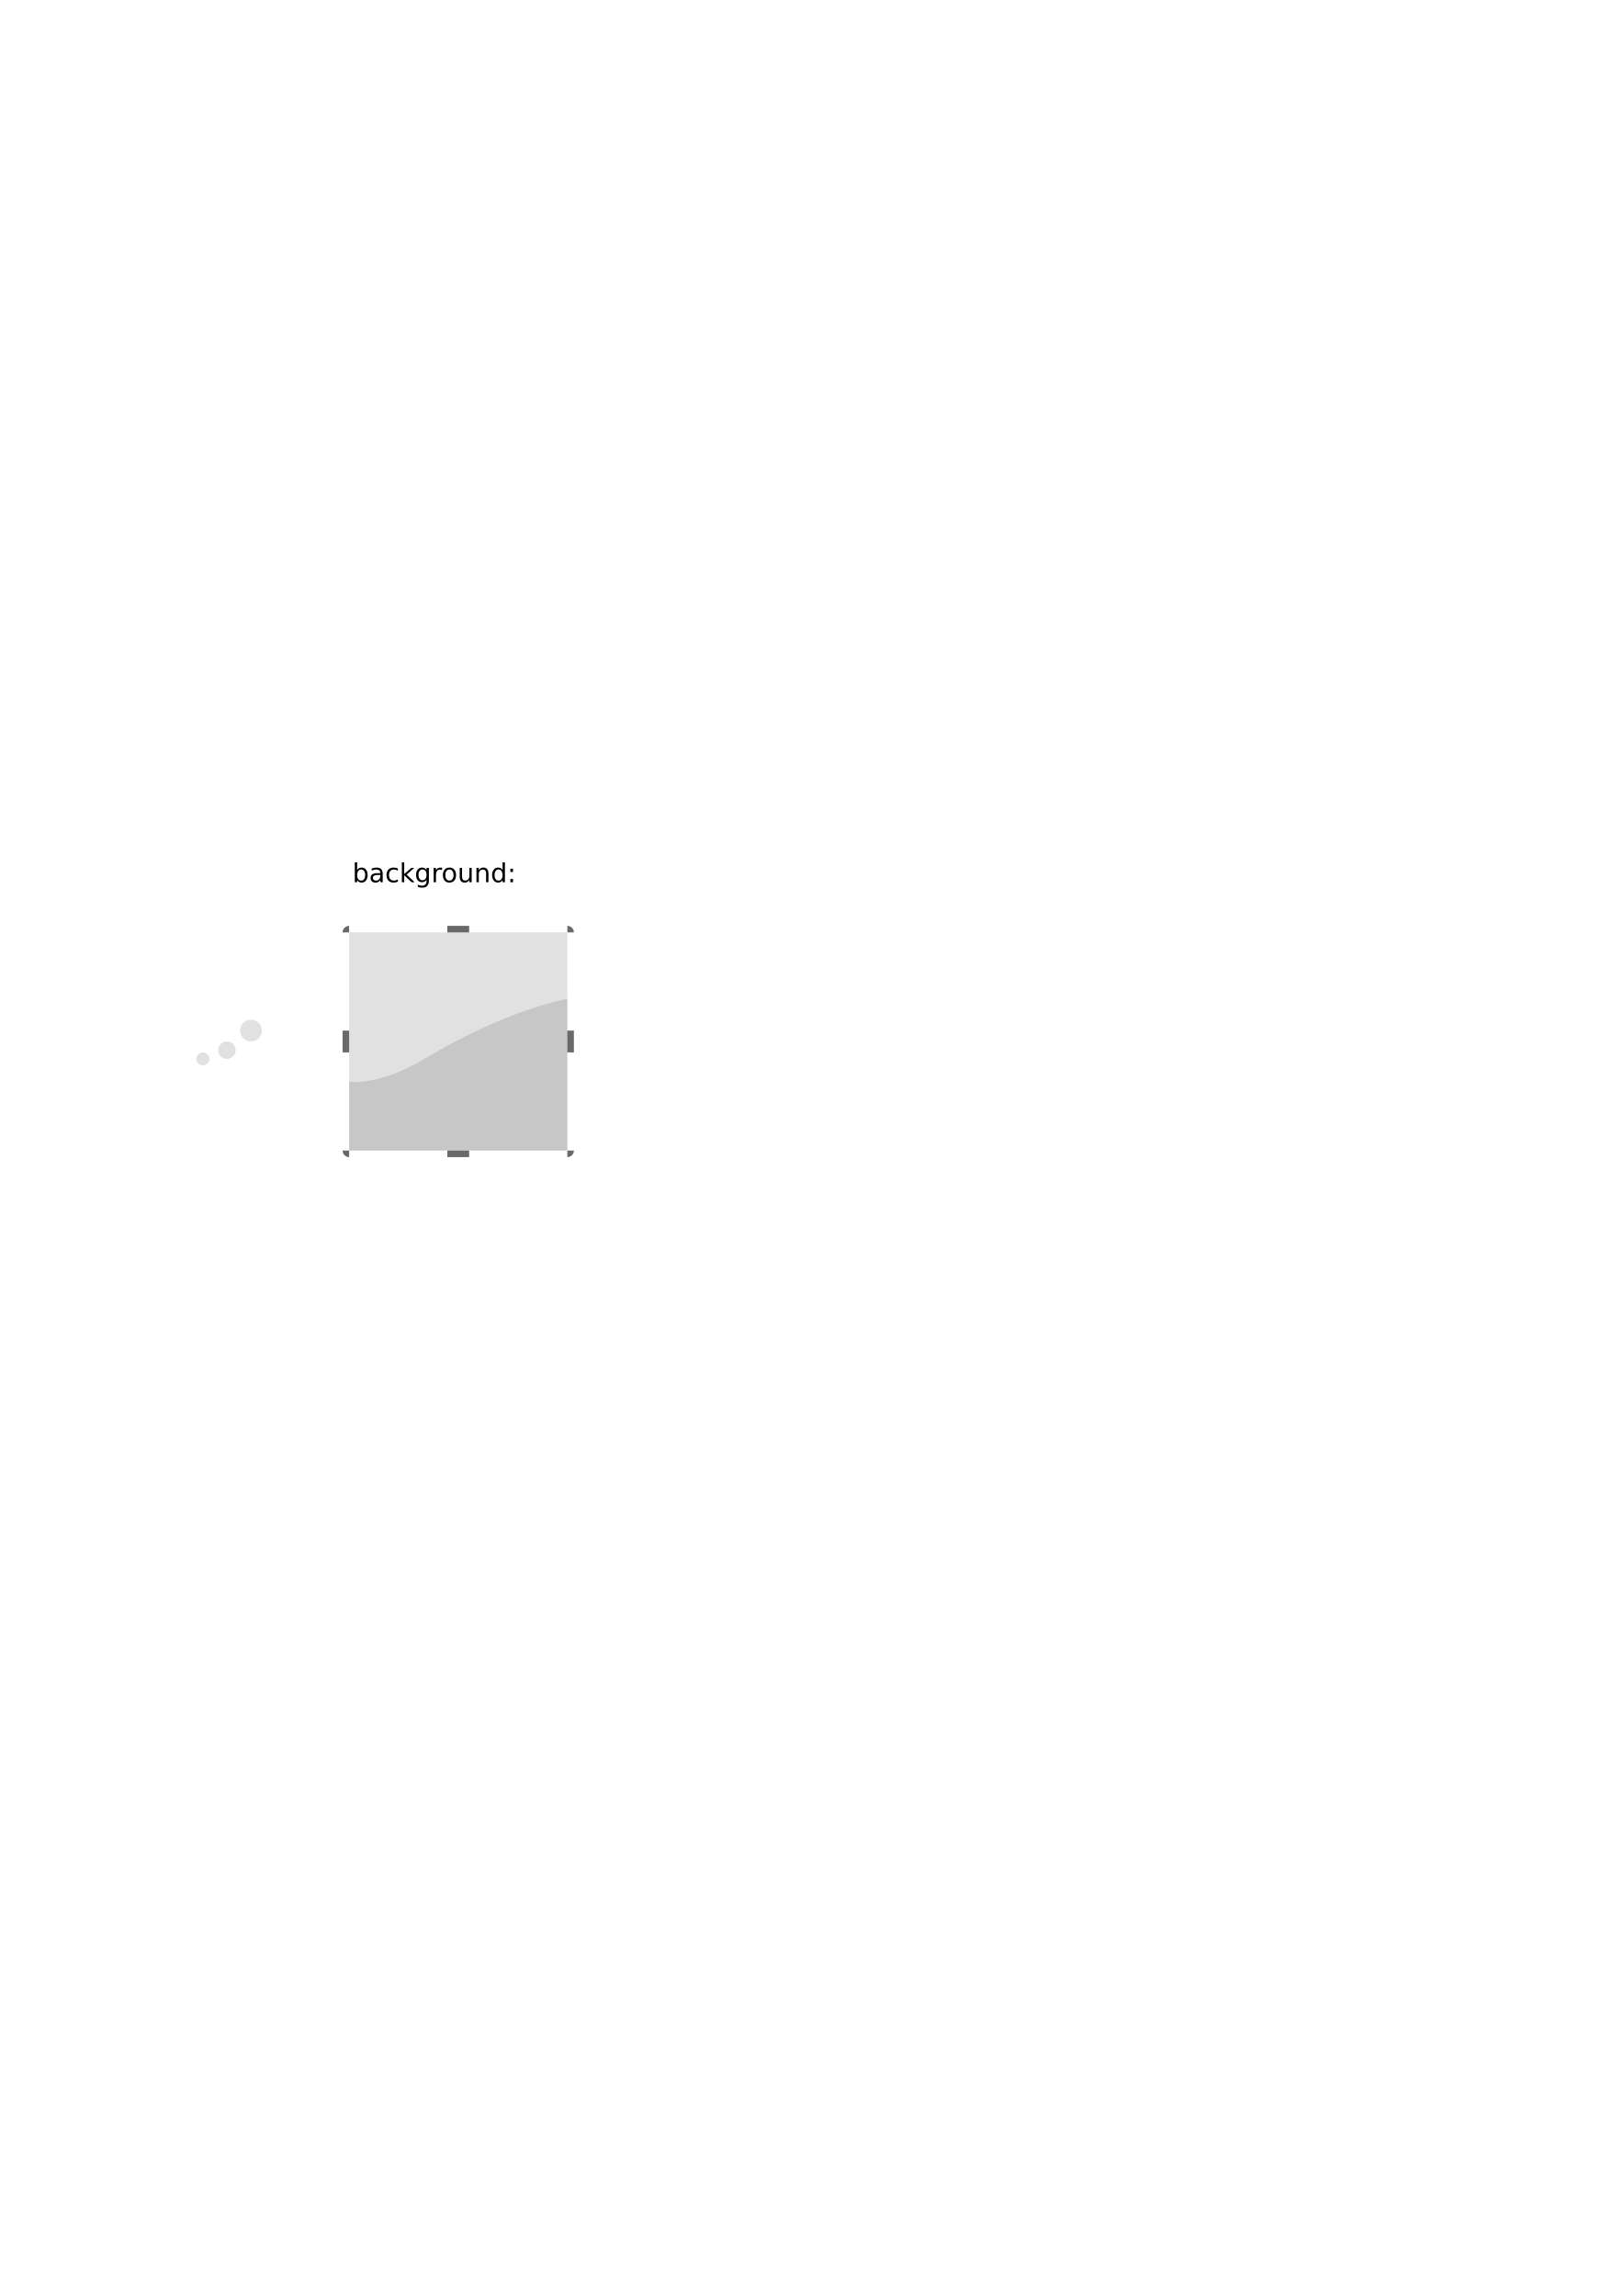
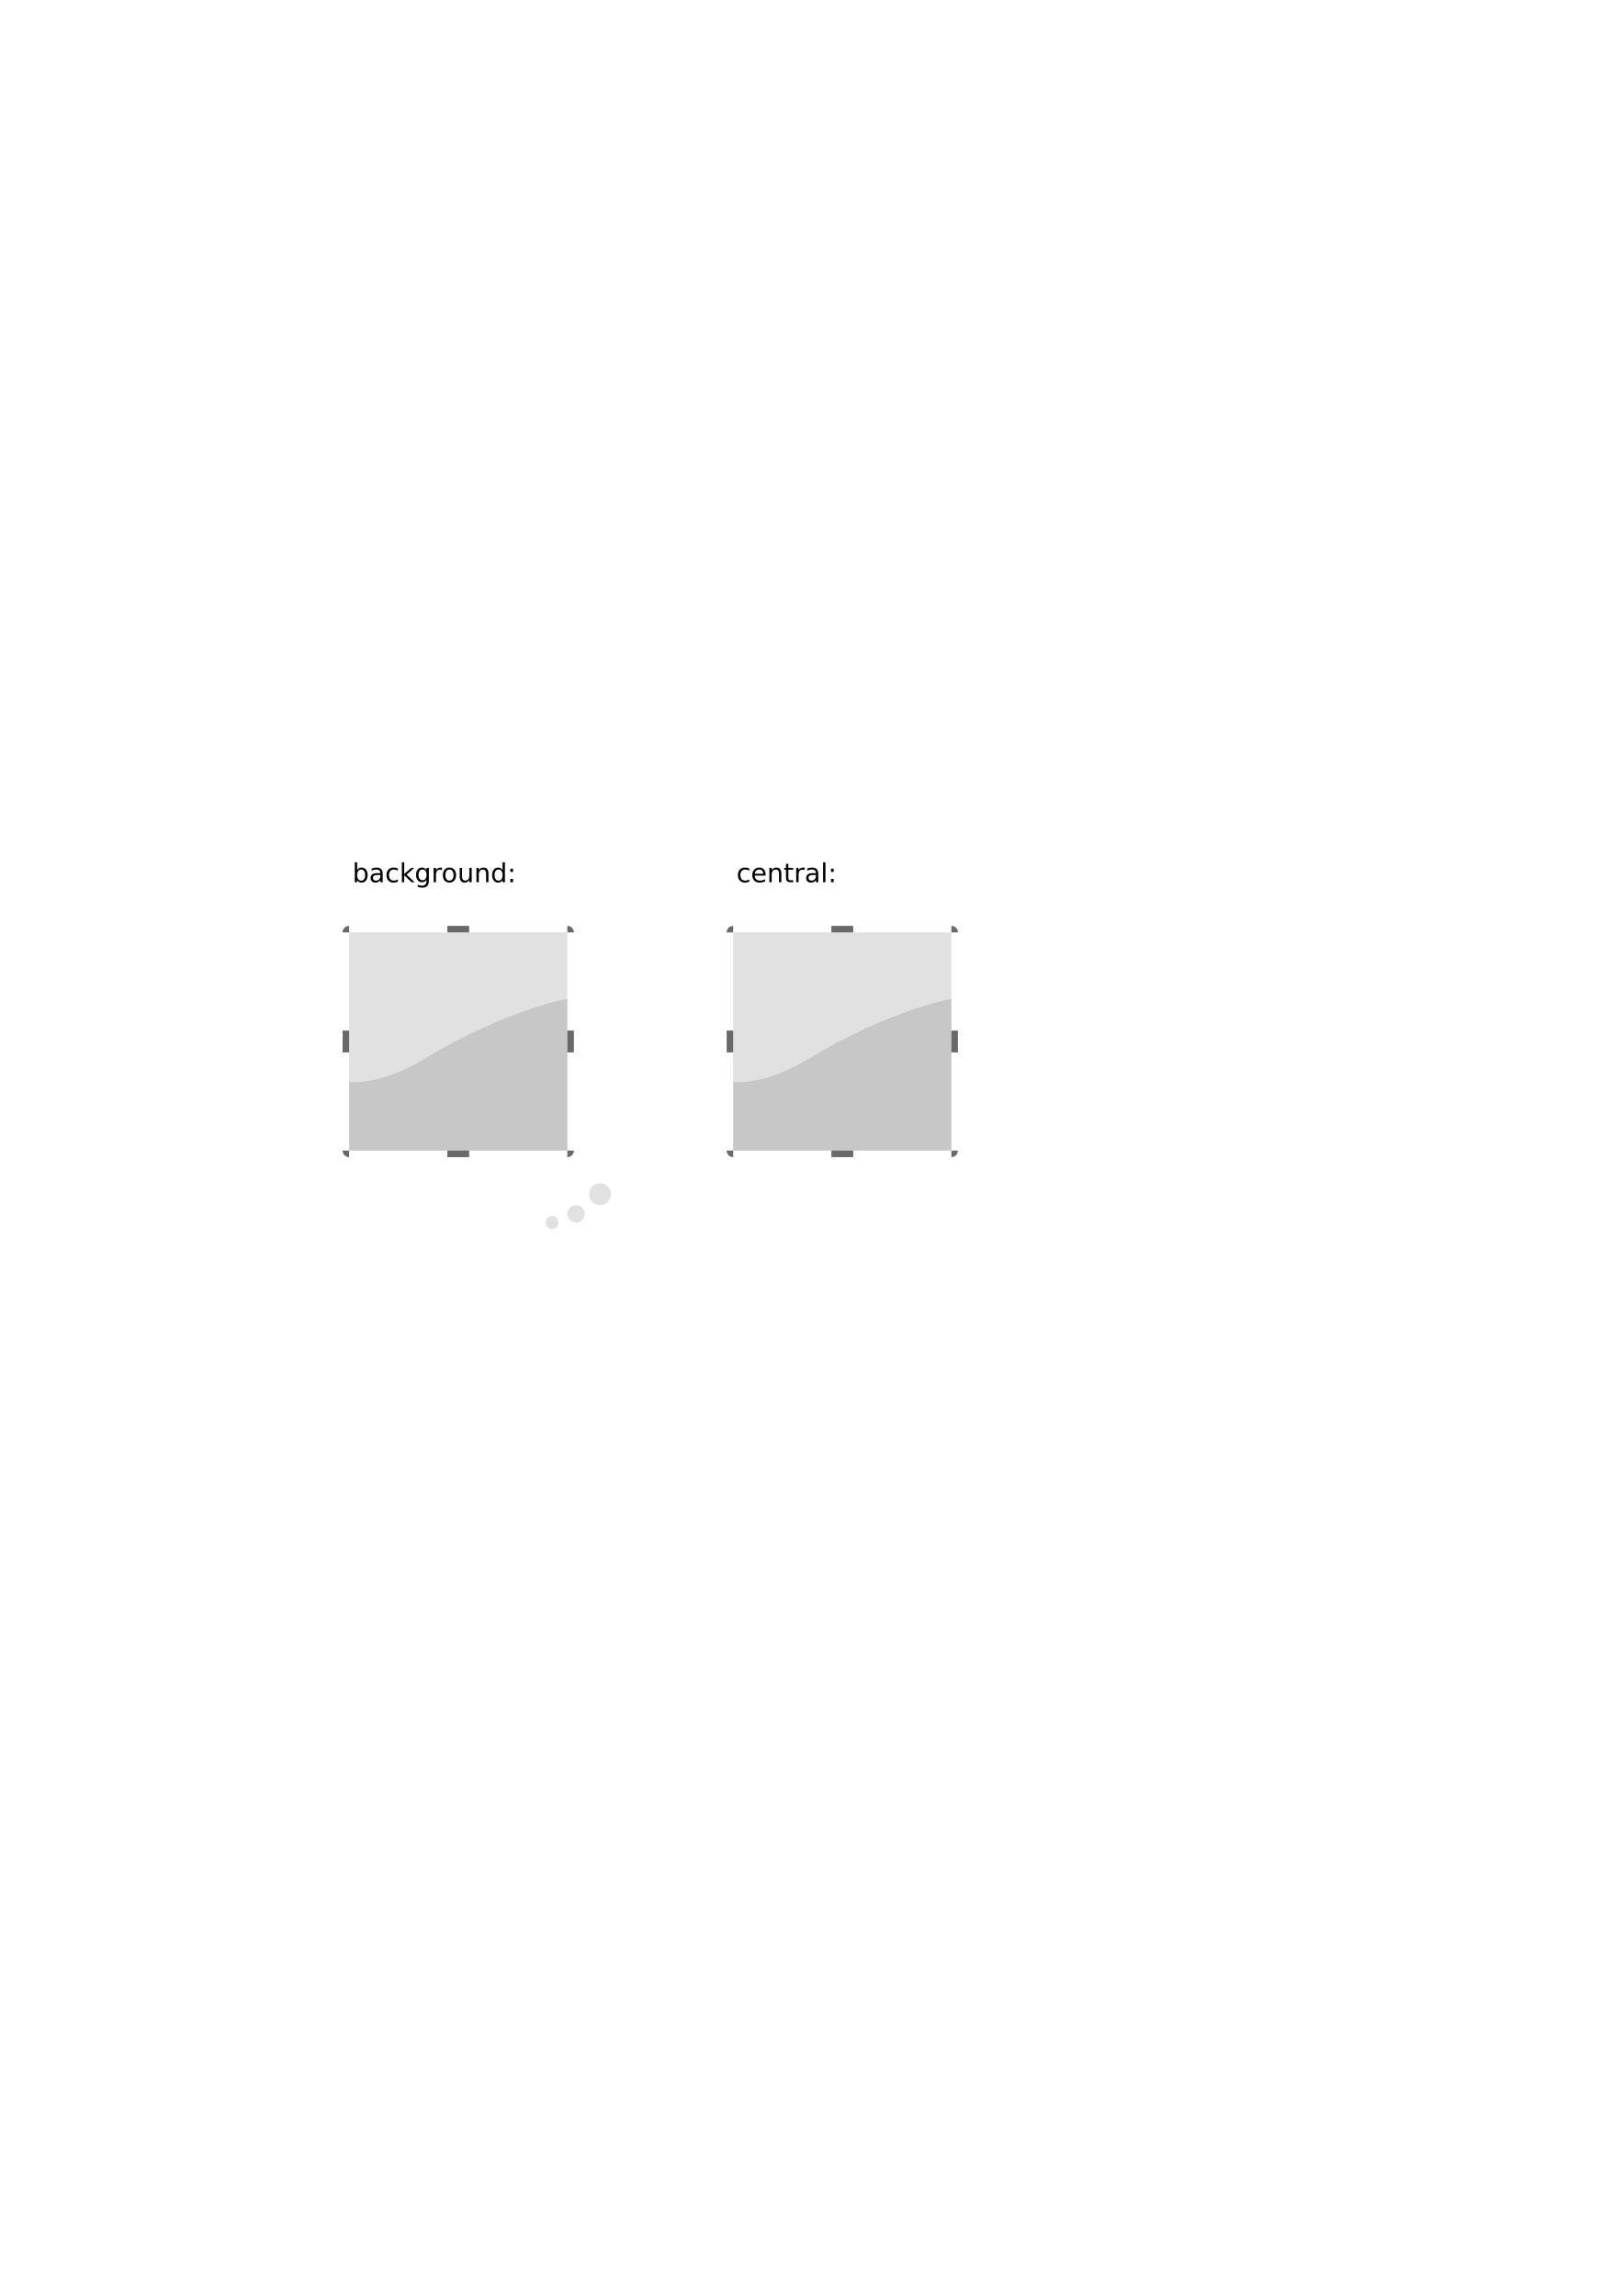
<svg xmlns="http://www.w3.org/2000/svg" width="744.094" height="1052.362" id="svg2" version="1.1">
  <defs id="defs4">
    <linearGradient id="linearGradient5032">
      <stop style="stop-color:#cac889;stop-opacity:1;" offset="0" id="stop5034" />
      <stop style="stop-color:#64c5a2;stop-opacity:0.965;" offset="1" id="stop5036" />
    </linearGradient>
  </defs>
  <g id="layer1">
    <rect style="fill:#000000;fill-opacity:0.588;stroke:none" id="background-border-top" width="10" height="3" x="205" y="424.362" />
    <rect style="fill:#000000;fill-opacity:0.588;stroke:none" id="background-border-right" width="10" height="3" x="472.362" y="-263" transform="matrix(0,1,-1,0,0,0)" />
    <rect style="fill:#000000;fill-opacity:0.588;stroke:none" id="background-border-left" width="10" height="3" x="472.362" y="-160" transform="matrix(0,1,-1,0,0,0)" />
    <rect style="fill:#000000;fill-opacity:0.588;stroke:none" id="background-border-bottom" width="10" height="3" x="205" y="527.362" />
    <g id="background-center">
      <rect y="427.362" x="160" height="100" width="100" id="rect2816" style="fill:#000000;fill-opacity:0.118;fill-rule:evenodd;stroke:none" />
      <path id="rect5352" d="m 160,495.853 c 0,0 13.566,2.124 34.748,-10.648 C 232.609,462.376 260,457.867 260,457.867 l 0,69.496 -100,0 0,-31.509 z" style="fill:#000000;fill-opacity:0.118;fill-rule:evenodd;stroke:none" />
    </g>
-     <g transform="translate(10,35)" id="background-inside-top-ratio">
+     <g transform="translate(170,110)" id="background-inside-top-ratio">
      <path style="fill:#000000;fill-opacity:0.118" id="path5442" d="m 55,467.362 c 0,2.761 -2.239,5 -5,5 -2.761,0 -5,-2.239 -5,-5 0,-2.761 2.239,-5 5,-5 2.761,0 5,2.239 5,5 z" transform="translate(55,-30)" />
      <rect style="fill:none;stroke:none" id="rect5444" width="150" height="50" x="-30" y="427.362" />
      <path transform="matrix(0.8,0,0,0.8,54,72.47244)" d="m 55,467.362 c 0,2.761 -2.239,5 -5,5 -2.761,0 -5,-2.239 -5,-5 0,-2.761 2.239,-5 5,-5 2.761,0 5,2.239 5,5 z" id="path5446" style="fill:#000000;fill-opacity:0.118" />
      <path style="fill:#000000;fill-opacity:0.118" id="path5448" d="m 55,467.362 c 0,2.761 -2.239,5 -5,5 -2.761,0 -5,-2.239 -5,-5 0,-2.761 2.239,-5 5,-5 2.761,0 5,2.239 5,5 z" transform="matrix(0.6000001,0,0,0.6000004,53,169.9447)" />
    </g>
    <path transform="matrix(0,1.199999,-1.199995,0,795.8322,344.3624)" d="m 155,529.862 a 2.5,2.5 0 0 1 -2.5,2.5 l 0,-2.5 z" id="background-border-bottomleft" style="fill:#000000;fill-opacity:0.588" />
    <path transform="matrix(1.2,0,0,1.199996,76.99997,-108.4702)" d="m 155,529.862 a 2.5,2.5 0 0 1 -2.5,2.5 l 0,-2.5 z" id="background-border-bottomright" style="fill:#000000;fill-opacity:0.588" />
    <path transform="matrix(0,-1.199999,1.200004,0,-375.8367,610.362)" d="m 155,529.862 a 2.5,2.5 0 0 1 -2.5,2.5 l 0,-2.5 z" id="background-border-topright" style="fill:#000000;fill-opacity:0.588" />
    <path transform="matrix(-1.200003,0,0,-1.199999,343.0004,1063.196)" d="m 155,529.862 a 2.5,2.5 0 0 1 -2.5,2.5 l 0,-2.5 z" id="background-border-topleft" style="fill:#000000;fill-opacity:0.588" />
    <text xml:space="preserve" style="font-size:12px;font-style:normal;font-weight:normal;fill:#000000;fill-opacity:1;stroke:none;font-family:Bitstream Vera Sans" x="161.5" y="404.362" id="text5436">
      <tspan id="tspan5438" x="161.5" y="404.362">background:</tspan>
    </text>
+     <rect y="424.362" x="381" height="3" width="10" id="central-border-top" style="fill:#000000;fill-opacity:0.588;stroke:none" />
+     <rect transform="matrix(0,1,-1,0,0,0)" y="-439" x="472.362" height="3" width="10" id="central-border-right" style="fill:#000000;fill-opacity:0.588;stroke:none" />
+     <rect transform="matrix(0,1,-1,0,0,0)" y="-336" x="472.362" height="3" width="10" id="central-border-left" style="fill:#000000;fill-opacity:0.588;stroke:none" />
+     <rect y="527.362" x="381" height="3" width="10" id="central-border-bottom" style="fill:#000000;fill-opacity:0.588;stroke:none" />
+     <g id="central-center" transform="translate(176,0)">
+       <rect style="fill:#000000;fill-opacity:0.118;fill-rule:evenodd;stroke:none" id="rect5539" width="100" height="100" x="160" y="427.362" />
+       <path style="fill:#000000;fill-opacity:0.118;fill-rule:evenodd;stroke:none" d="m 160,495.853 c 0,0 13.566,2.124 34.748,-10.648 C 232.609,462.376 260,457.867 260,457.867 l 0,69.496 -100,0 0,-31.509 z" id="path5541" />
+     </g>
+     <path style="fill:#000000;fill-opacity:0.588" id="central-border-bottomleft" d="m 155,529.862 a 2.5,2.5 0 0 1 -2.5,2.5 l 0,-2.5 z" transform="matrix(0,1.199999,-1.199995,0,971.8322,344.3624)" />
+     <path style="fill:#000000;fill-opacity:0.588" id="central-border-bottomright" d="m 155,529.862 a 2.5,2.5 0 0 1 -2.5,2.5 l 0,-2.5 z" transform="matrix(1.2,0,0,1.199996,253,-108.4702)" />
+     <path style="fill:#000000;fill-opacity:0.588" id="central-border-topright" d="m 155,529.862 a 2.5,2.5 0 0 1 -2.5,2.5 l 0,-2.5 z" transform="matrix(0,-1.199999,1.200004,0,-199.8367,610.362)" />
+     <path style="fill:#000000;fill-opacity:0.588" id="central-border-topleft" d="m 155,529.862 a 2.5,2.5 0 0 1 -2.5,2.5 l 0,-2.5 z" transform="matrix(-1.200003,0,0,-1.199999,519.0004,1063.196)" />
+     <text id="text5551" y="404.362" x="337.5" style="font-size:12px;font-style:normal;font-weight:normal;fill:#000000;fill-opacity:1;stroke:none;font-family:Bitstream Vera Sans" xml:space="preserve">
+       <tspan y="404.362" x="337.5" id="tspan5553">central:</tspan>
+     </text>
  </g>
</svg>
